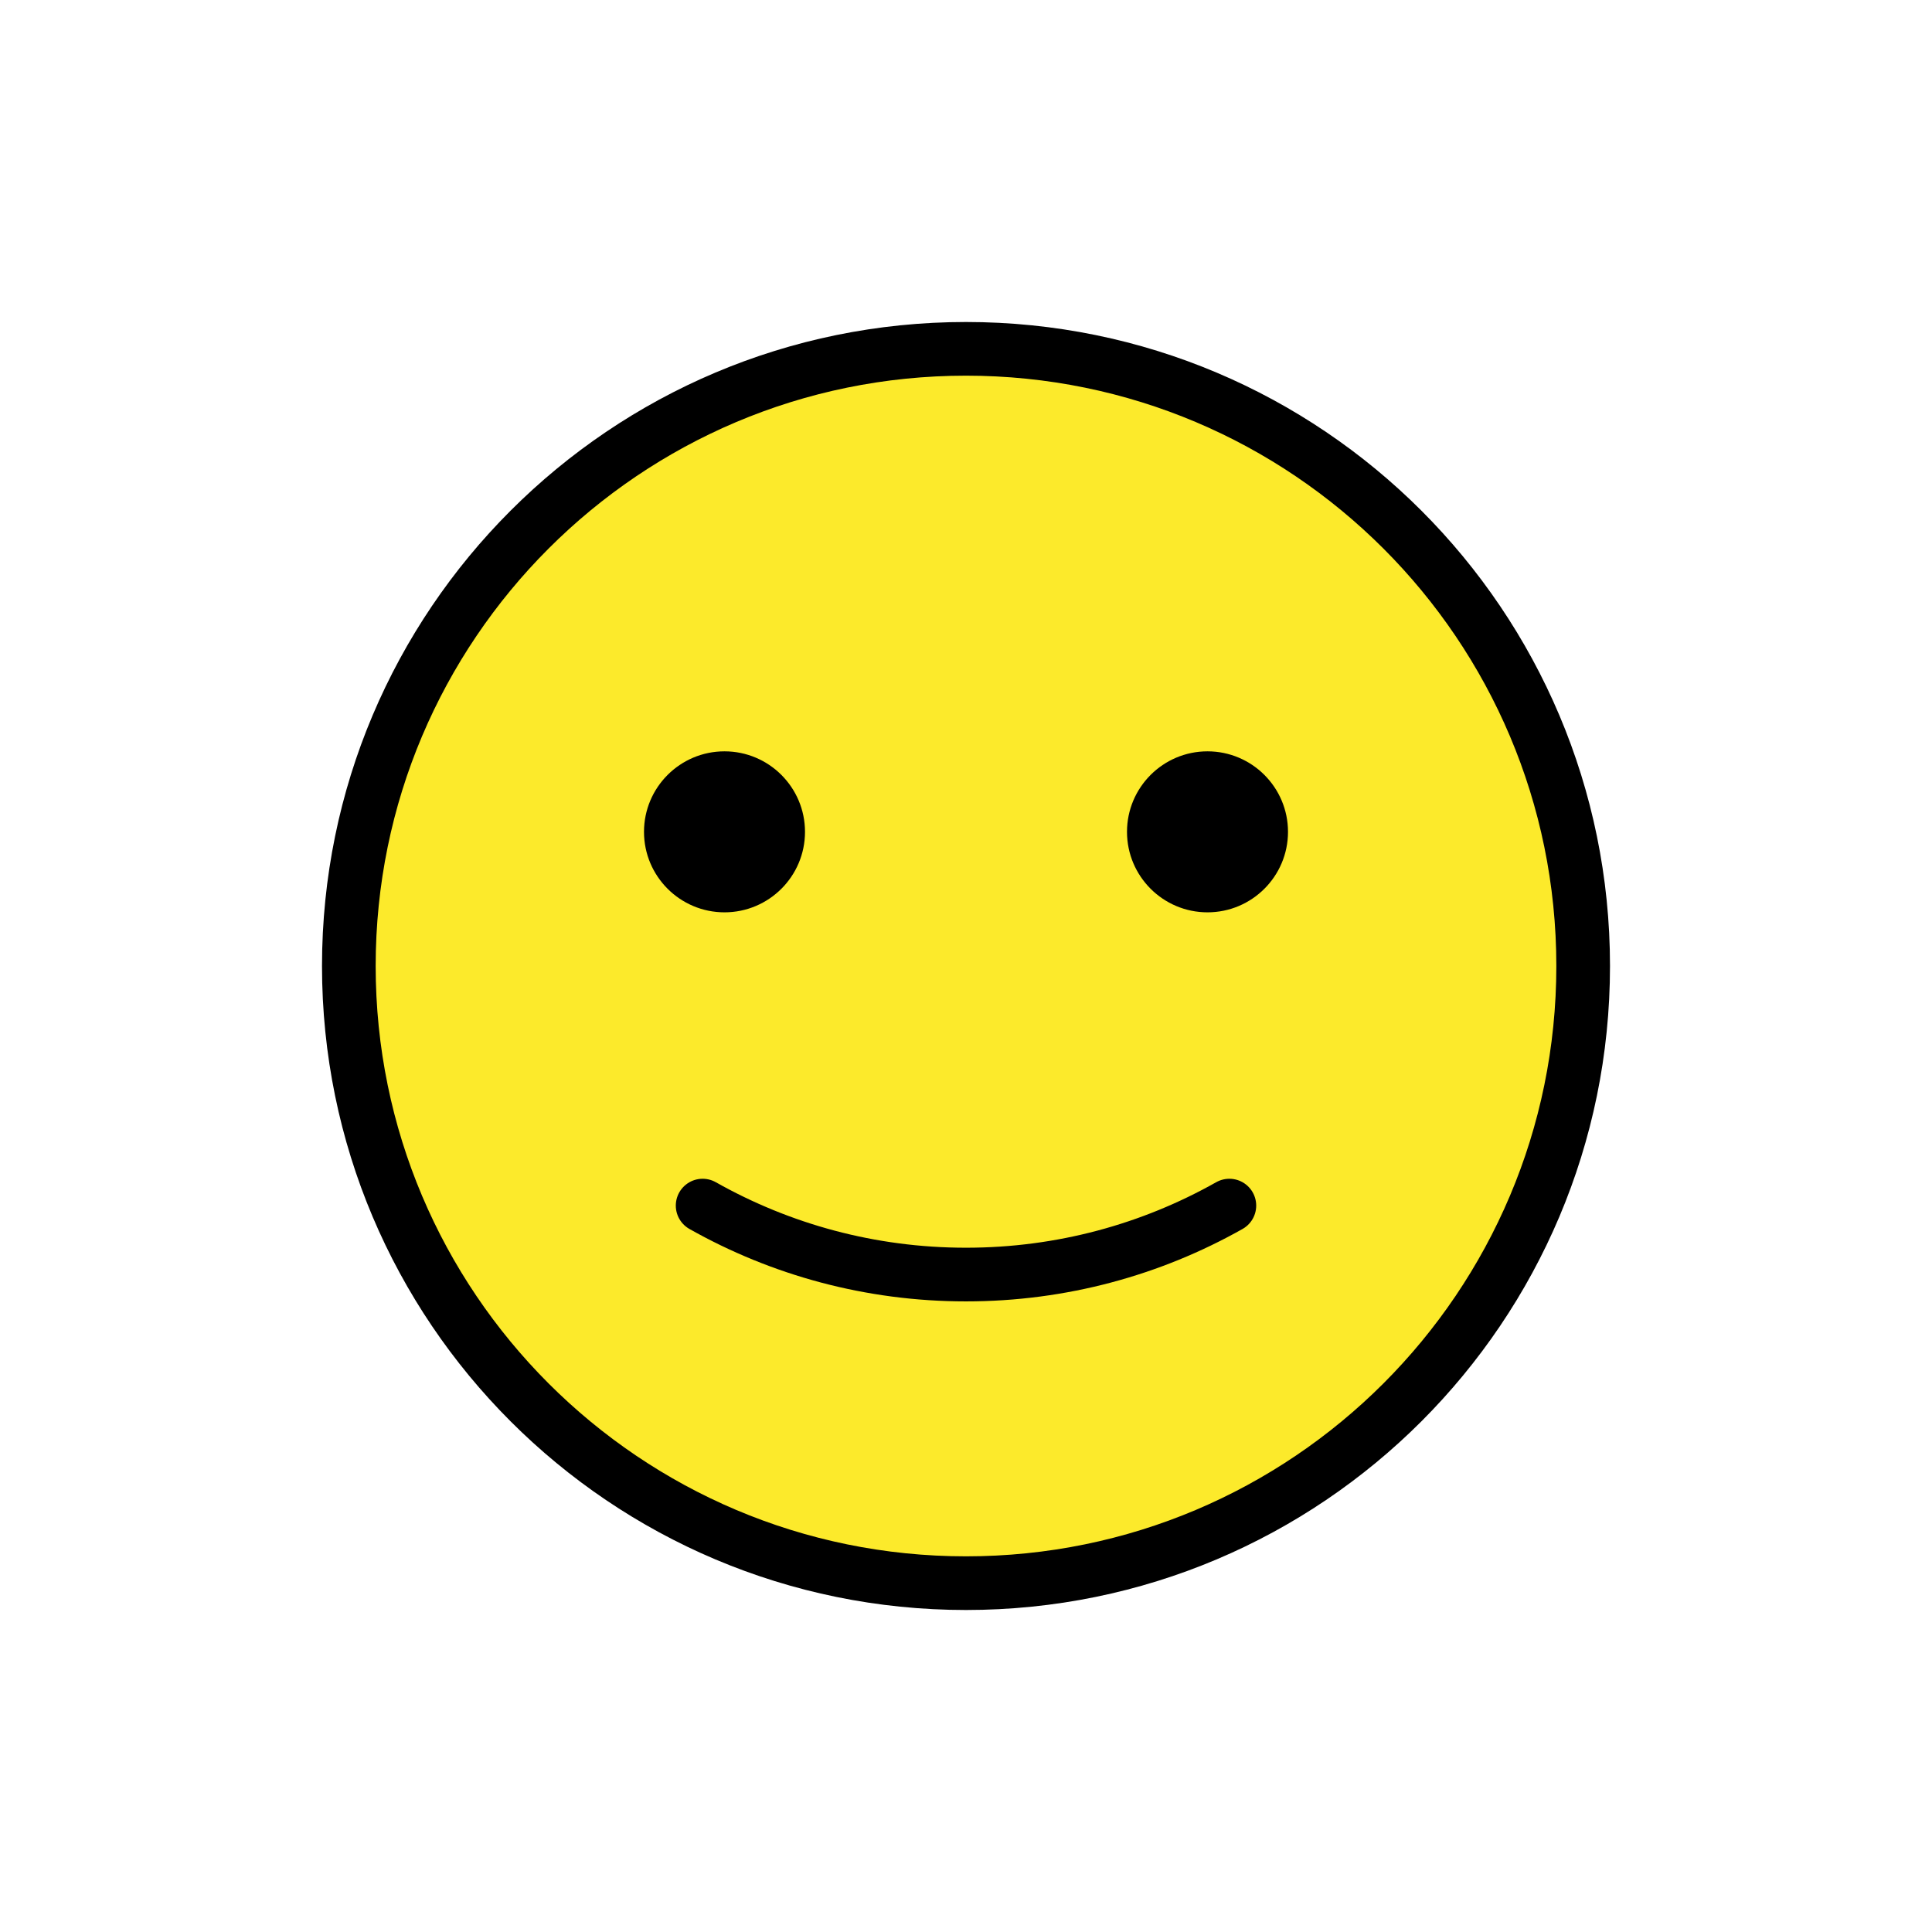
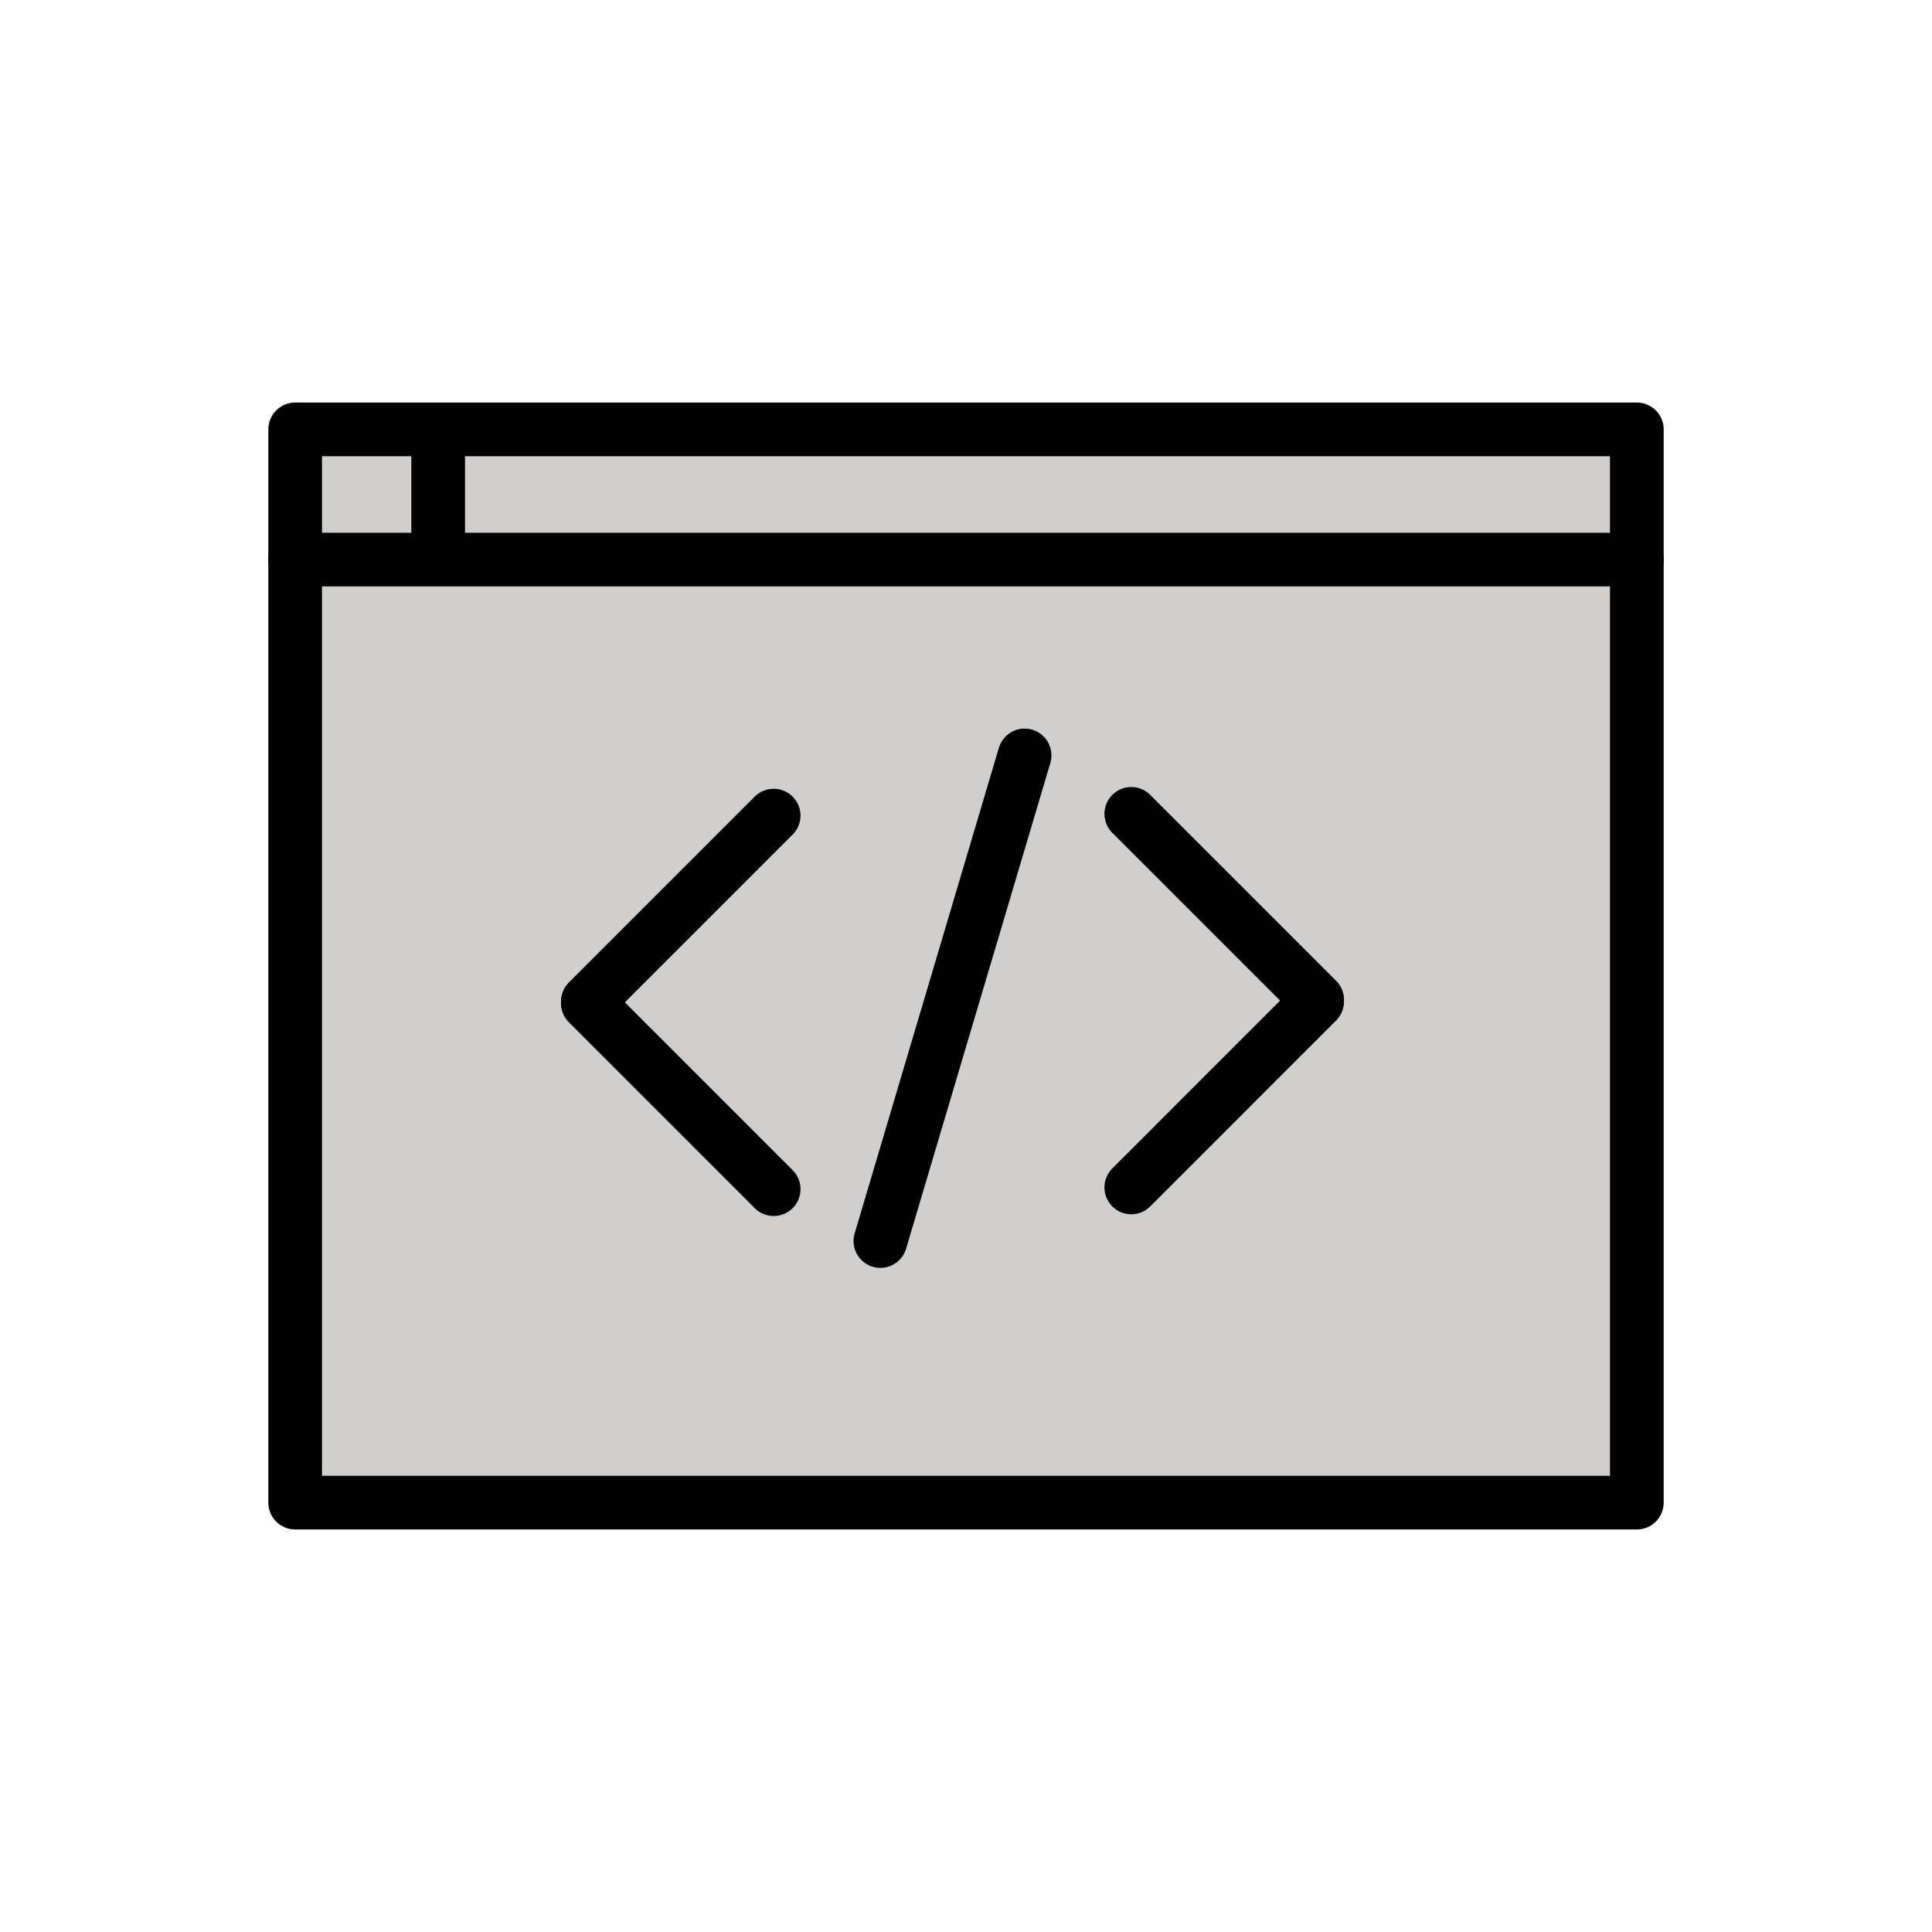
<svg xmlns="http://www.w3.org/2000/svg" id="emoji" viewBox="0 0 72 72">
  <g id="color">
-     <circle cx="36" cy="36" r="23" fill="#FCEA2B" />
+     <rect x="11" y="16.083" width="50" height="39.833" fill="#d0cfce" stroke="none" />
  </g>
  <g id="hair" />
  <g id="skin" />
  <g id="skin-shadow" />
  <g id="line">
-     <circle cx="36" cy="36" r="23" fill="none" stroke="#000000" stroke-linecap="round" stroke-linejoin="round" stroke-width="2" />
-     <path fill="none" stroke="#000000" stroke-linecap="round" stroke-linejoin="round" stroke-width="2" d="M45.815,44.929 c-2.9,1.636-6.248,2.57-9.815,2.57s-6.915-0.934-9.815-2.57" />
-     <path d="M30,31c0,1.657-1.345,3-3,3c-1.655,0-3-1.343-3-3c0-1.655,1.345-3,3-3C28.655,28,30,29.345,30,31" />
-     <path d="M48,31c0,1.657-1.345,3-3,3s-3-1.343-3-3c0-1.655,1.345-3,3-3S48,29.345,48,31" />
+     <rect x="11" y="16.001" width="50" height="39.998" fill="none" stroke="#000000" stroke-linecap="round" stroke-linejoin="round" stroke-miterlimit="10" stroke-width="2" />
+     <polyline fill="none" stroke="#000000" stroke-linecap="round" stroke-linejoin="round" stroke-miterlimit="10" stroke-width="2" points="16.329,16.479 16.329,20.854 11,20.854 61,20.854" />
+     <line x1="28.833" x2="21.906" y1="30.395" y2="37.322" fill="none" stroke="#000000" stroke-linecap="round" stroke-linejoin="round" stroke-miterlimit="10" stroke-width="2" />
+     <line x1="28.833" x2="21.906" y1="44.317" y2="37.389" fill="none" stroke="#000000" stroke-linecap="round" stroke-linejoin="round" stroke-miterlimit="10" stroke-width="2" />
+     <line x1="38.184" x2="32.809" y1="28.152" y2="46.25" fill="none" stroke="#000000" stroke-linecap="round" stroke-linejoin="round" stroke-miterlimit="10" stroke-width="2" />
+     <line x1="42.159" x2="49.086" y1="44.252" y2="37.324" fill="none" stroke="#000000" stroke-linecap="round" stroke-linejoin="round" stroke-miterlimit="10" stroke-width="2" />
+     <line x1="42.159" x2="49.086" y1="30.33" y2="37.257" fill="none" stroke="#000000" stroke-linecap="round" stroke-linejoin="round" stroke-miterlimit="10" stroke-width="2" />
  </g>
</svg>
